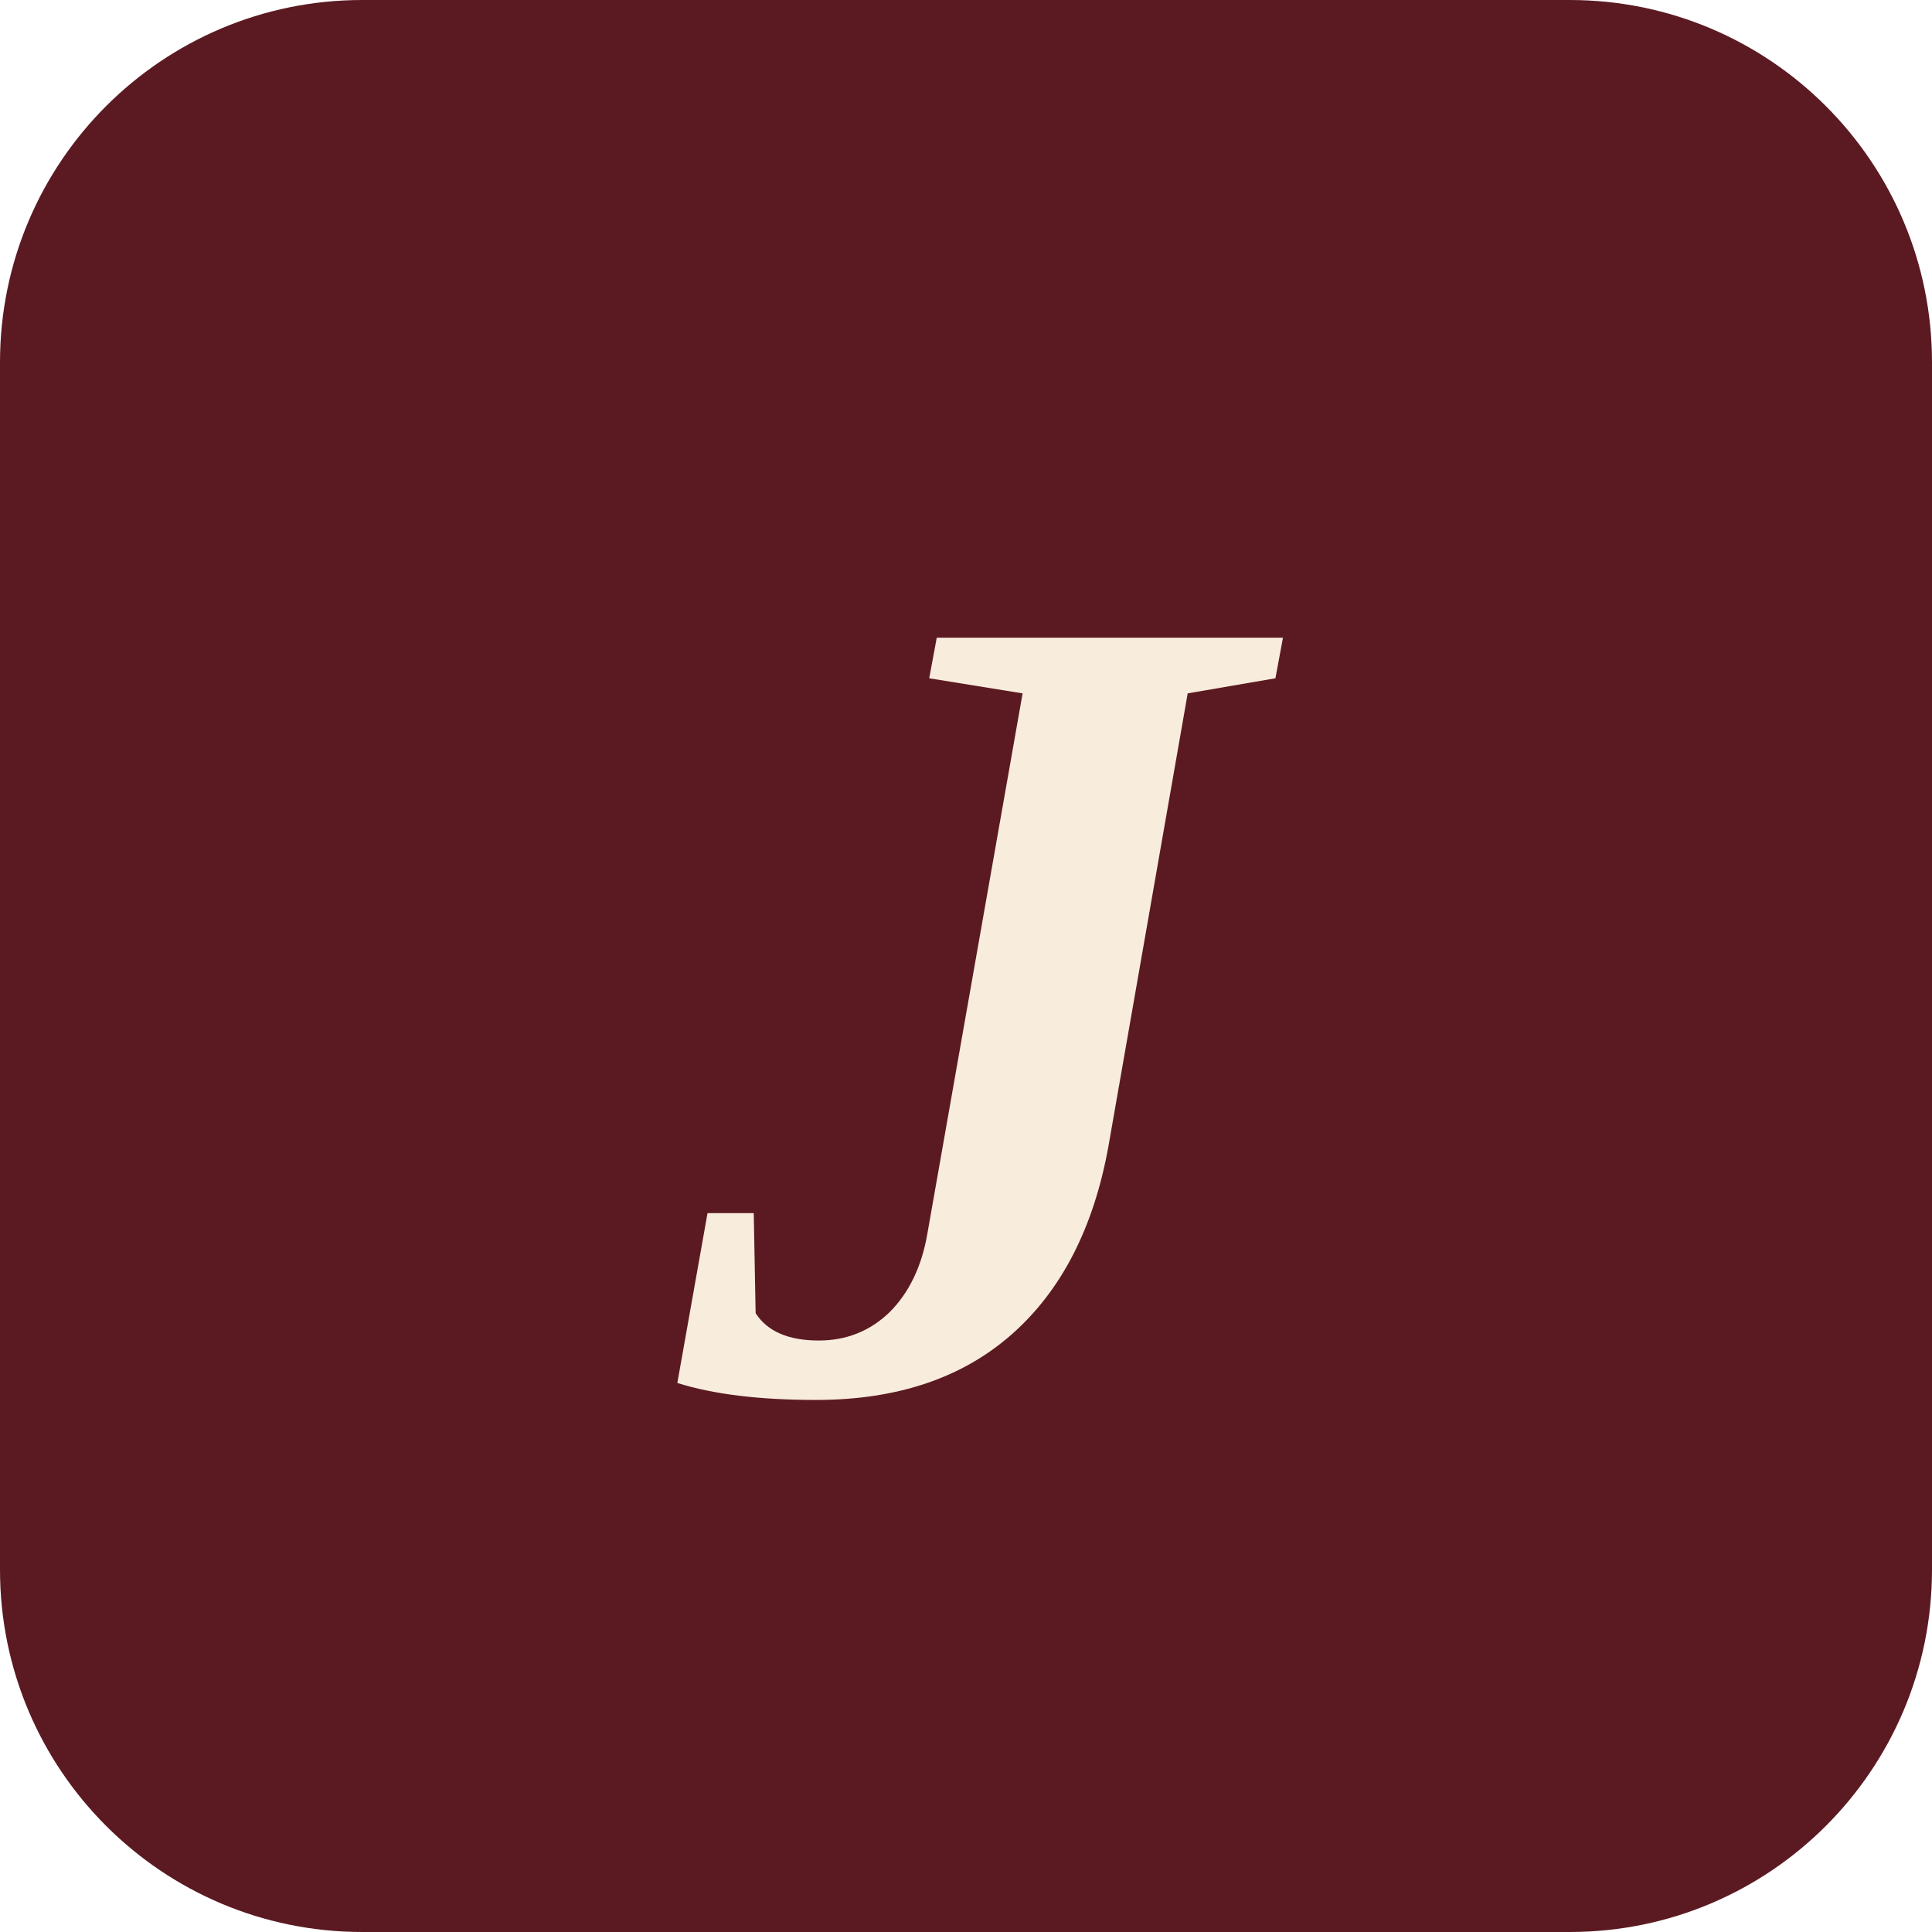
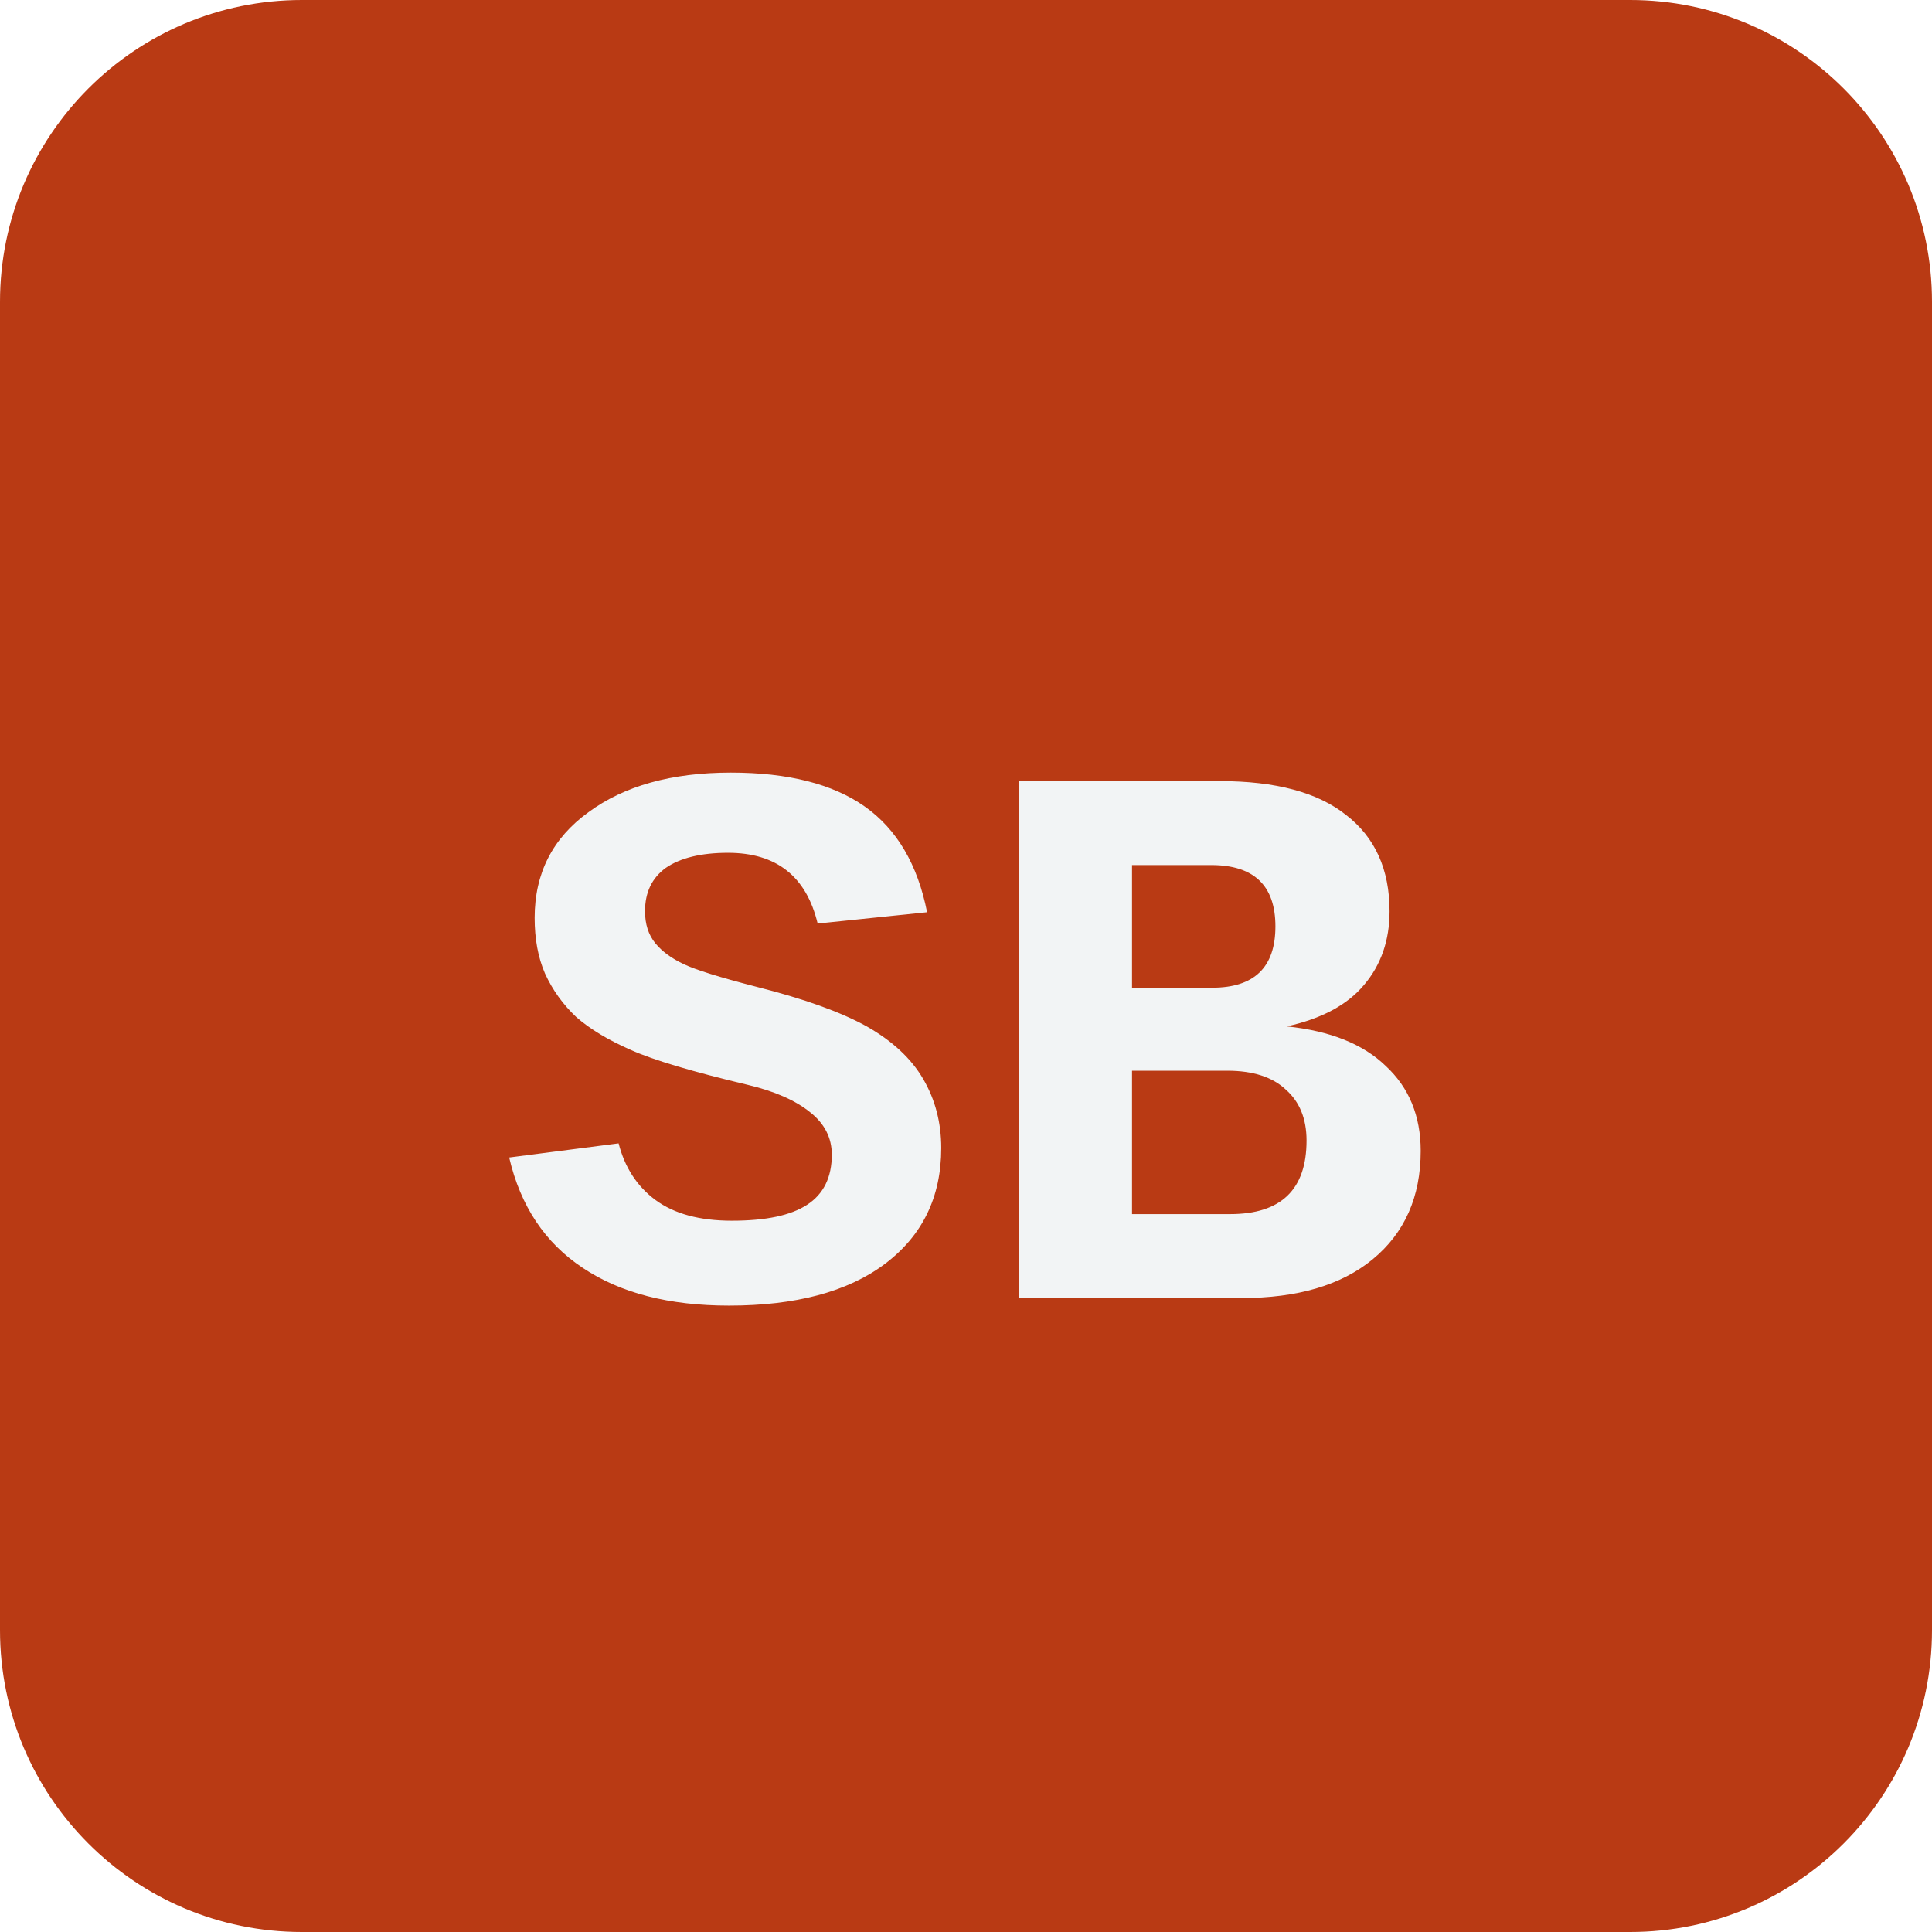
<svg xmlns="http://www.w3.org/2000/svg" viewBox="0 0 32 32">
-   <rect width="32" height="32" rx="6" fill="#5B1A22" />
-   <text x="16" y="23" font-family="Georgia, 'Times New Roman', serif" font-size="19" font-style="italic" font-weight="600" fill="#F8ECDD" text-anchor="middle">J</text>
+   <rect width="32" height="32" rx="5" fill="#B93A14" />
+   <text x="16" y="21.5" font-family="'IBM Plex Mono', 'Courier New', monospace" font-size="13" font-weight="600" fill="#F2F4F5" text-anchor="middle">SB</text>
</svg>
